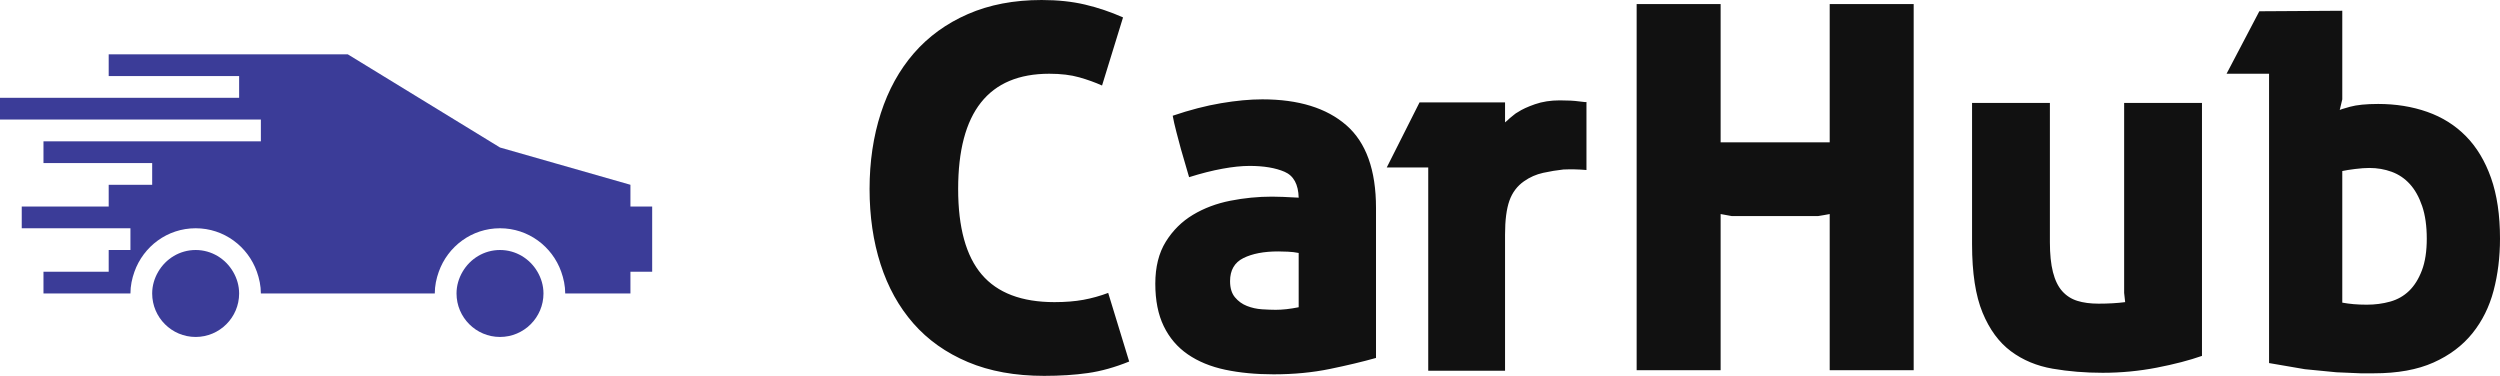
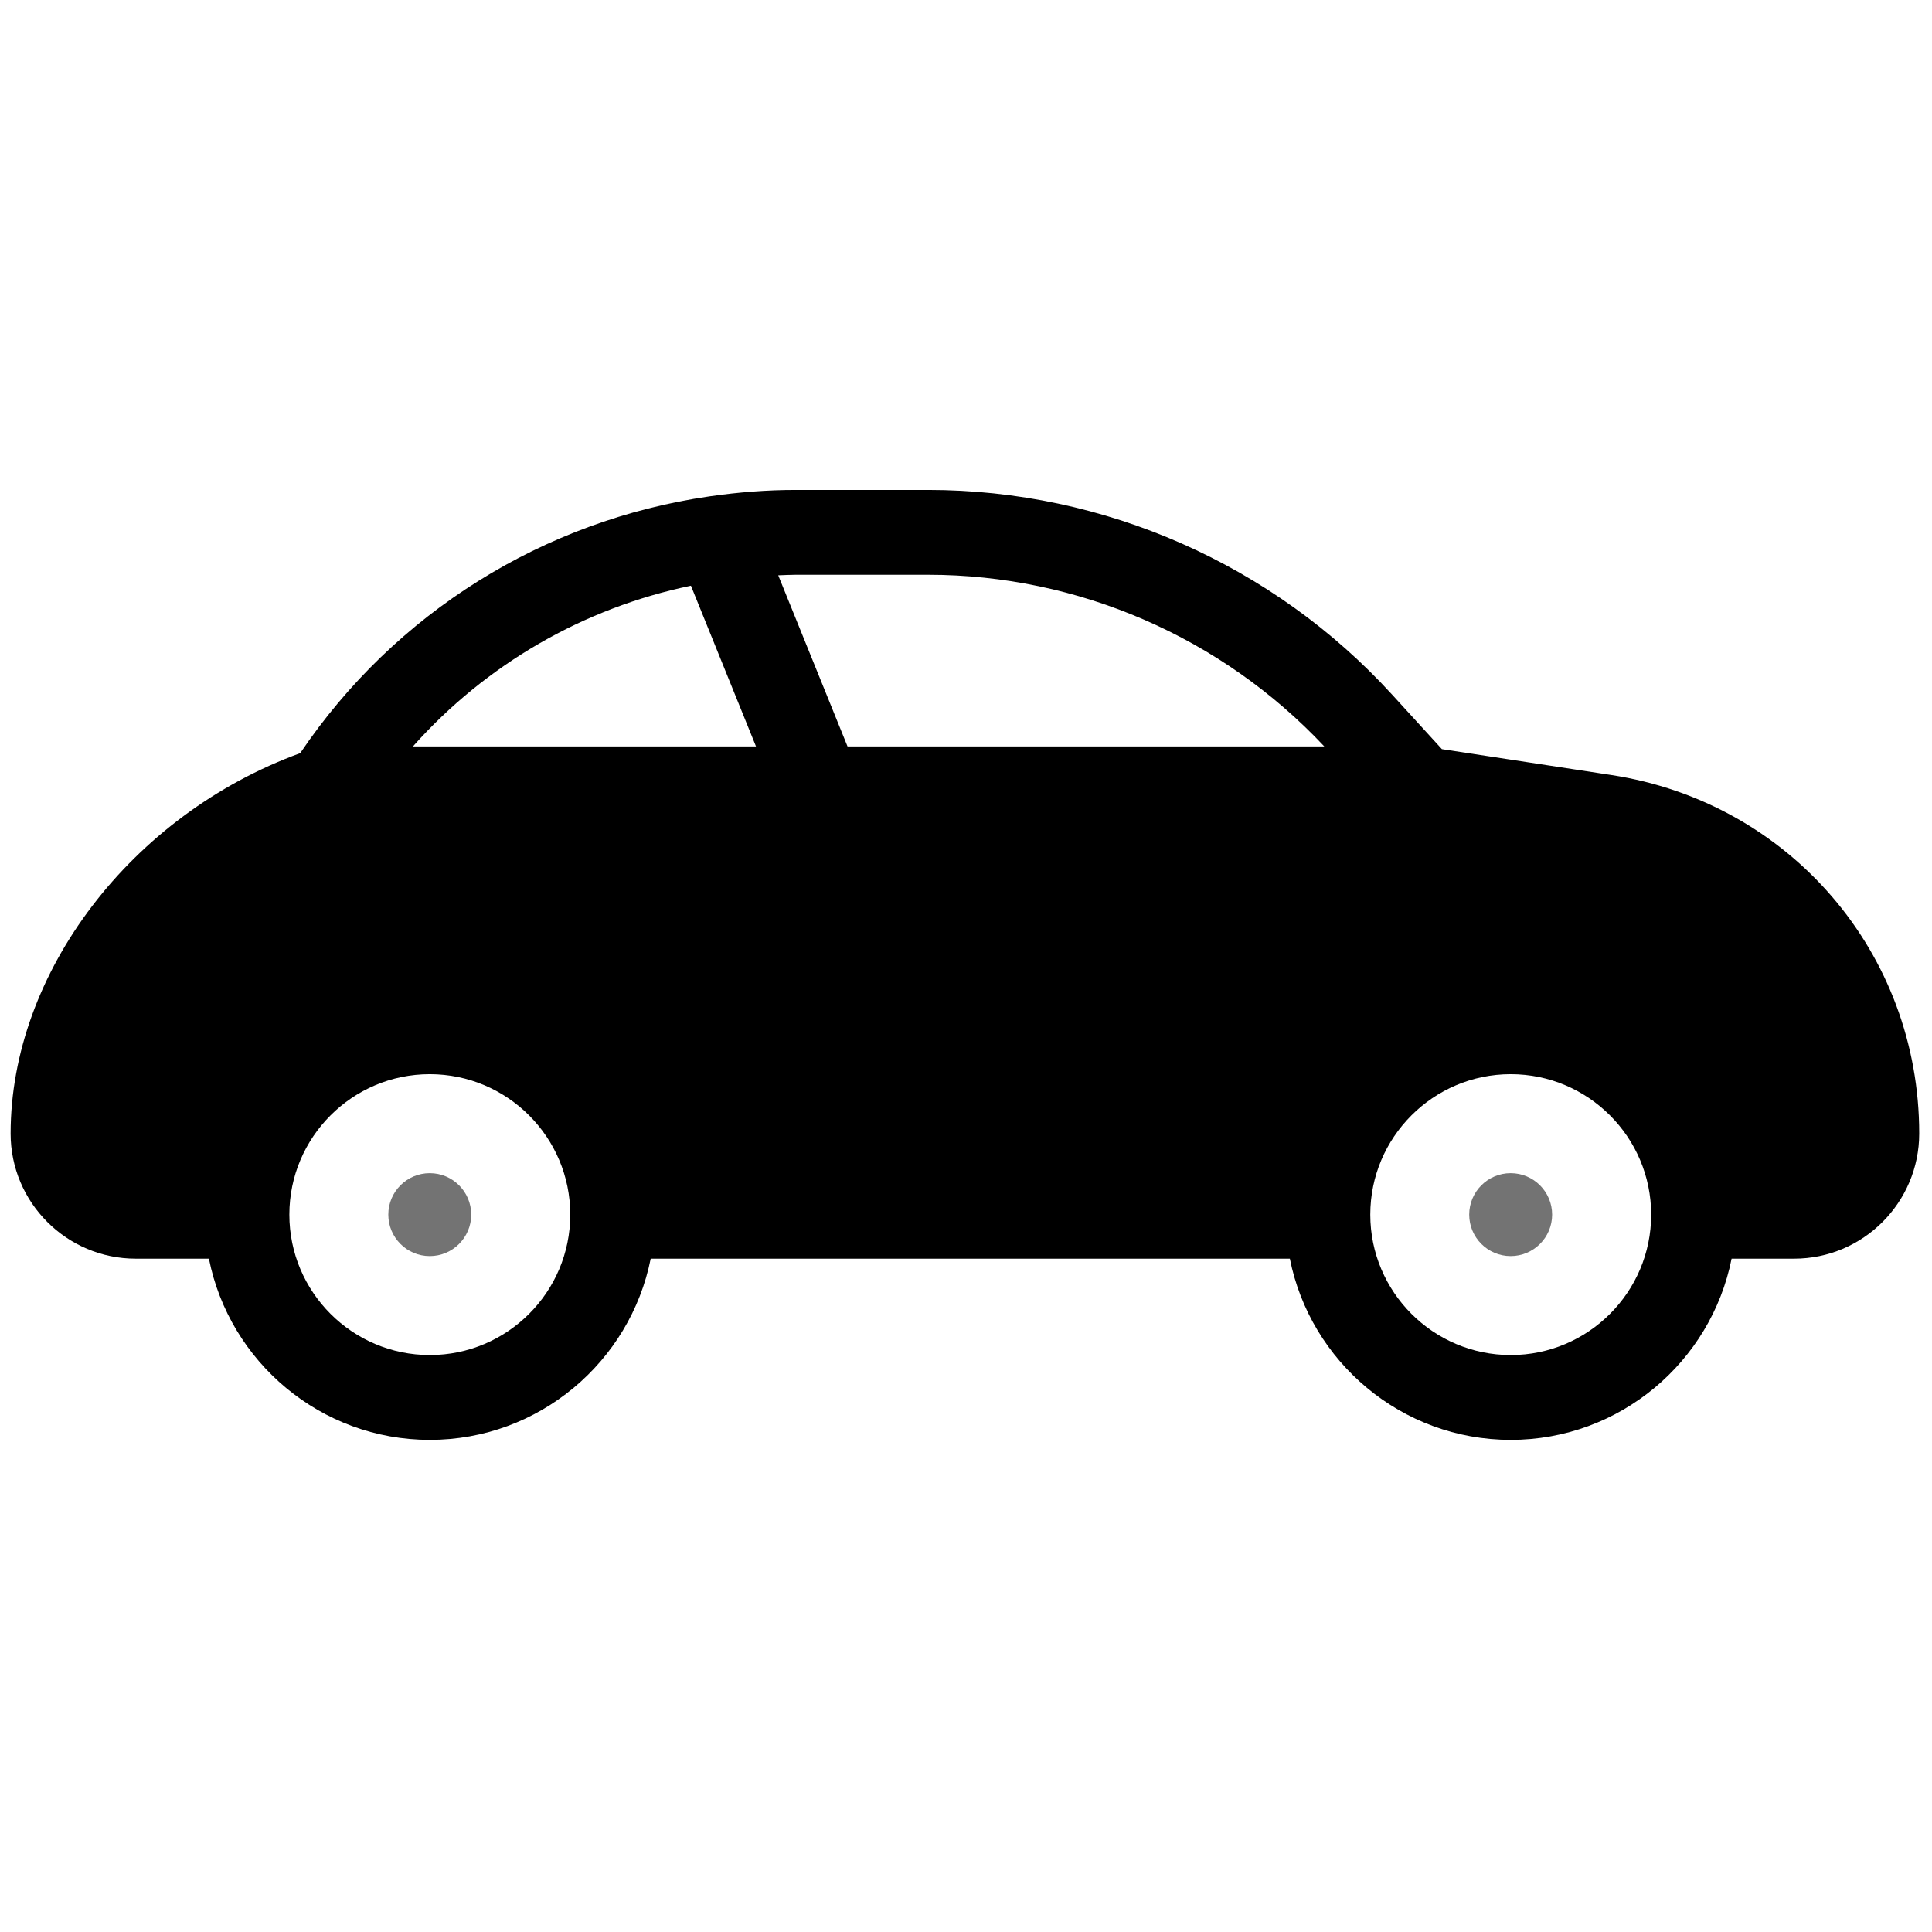
- <svg xmlns="http://www.w3.org/2000/svg" width="501.28" height="75.365" viewBox="0 0 230 34.579" class="css-1j8o68f" version="1.1" id="svg17">
-   <defs id="SvgjsDefs2381" />
-   <g id="SvgjsG2382" featurekey="PG4fjM-0" transform="matrix(2,0,0,2,0,-19)" fill="#3b3c98">
-     <g transform="translate(-270 -140)" id="g11">
-       <g id="g9">
-         <path d="M279,161c-0.736,0-1.375,0.405-1.722,1c-0.172,0.295-0.278,0.635-0.278,1c0,1.102,0.897,2,2,2c1.103,0,2-0.898,2-2    c0-0.365-0.105-0.705-0.278-1C280.375,161.405,279.737,161,279,161z" id="path3" />
-         <path d="M293,161c-0.736,0-1.375,0.405-1.722,1c-0.172,0.295-0.278,0.635-0.278,1c0,1.102,0.897,2,2,2c1.103,0,2-0.898,2-2    c0-0.365-0.105-0.705-0.278-1C294.375,161.405,293.737,161,293,161z" id="path5" />
-         <path d="M299,159v-1l-6-1.715L286,152h-11v1h6v1h-11v1h12v1h-10v1h5v1h-2v1h-4v1h5v1h-1v1h-3v1h4c0-0.352,0.072-0.686,0.184-1    c0.414-1.162,1.512-2,2.816-2c1.305,0,2.402,0.838,2.816,2c0.111,0.314,0.184,0.648,0.184,1h8c0-0.352,0.072-0.686,0.184-1    c0.414-1.162,1.512-2,2.816-2c1.305,0,2.402,0.838,2.816,2c0.111,0.314,0.184,0.648,0.184,1h3v-1h1v-3H299z" id="path7" />
-       </g>
-     </g>
-   </g>
-   <g id="SvgjsG2383" featurekey="jxYttZ-0" transform="matrix(2.355529,0,0,2.355529,78.25691,-13.04958)" fill="#111111">
-     <path d="M10.88 19.66 c-0.56 0.227 -1.097 0.377 -1.61 0.45 s-1.083 0.11 -1.71 0.11 c-1.133 0 -2.127 -0.18 -2.98 -0.54 s-1.563 -0.863 -2.13 -1.51 s-0.993 -1.417 -1.28 -2.31 s-0.43 -1.873 -0.43 -2.94 s0.147 -2.053 0.44 -2.96 s0.723 -1.687 1.29 -2.34 s1.27 -1.163 2.11 -1.53 s1.8 -0.55 2.88 -0.55 c0.627 0 1.193 0.06 1.7 0.18 s1 0.287 1.48 0.5 l-0.82 2.66 c-0.267 -0.12 -0.563 -0.227 -0.89 -0.32 s-0.717 -0.14 -1.17 -0.14 c-2.373 0 -3.56 1.5 -3.56 4.5 c0 1.507 0.307 2.62 0.92 3.34 s1.56 1.08 2.84 1.08 c0.427 0 0.803 -0.03 1.13 -0.09 s0.65 -0.15 0.97 -0.27 z M17.5 15.42 c-0.133 -0.027 -0.273 -0.043 -0.42 -0.05 s-0.273 -0.01 -0.38 -0.01 c-0.56 0 -1.013 0.087 -1.36 0.26 s-0.52 0.473 -0.52 0.9 c0 0.267 0.063 0.477 0.19 0.63 s0.283 0.267 0.47 0.34 s0.383 0.117 0.59 0.13 s0.383 0.02 0.53 0.02 c0.267 0 0.567 -0.033 0.9 -0.1 l0 -2.12 z M16.46 13.22 c0.107 0 0.25 0.003 0.43 0.01 s0.383 0.017 0.61 0.03 c-0.013 -0.52 -0.197 -0.857 -0.55 -1.01 s-0.81 -0.23 -1.37 -0.23 c-0.307 0 -0.66 0.037 -1.06 0.11 s-0.833 0.183 -1.3 0.33 l-0.32 -1.1 c-0.04 -0.147 -0.097 -0.36 -0.17 -0.64 s-0.123 -0.5 -0.15 -0.66 c0.667 -0.227 1.297 -0.39 1.89 -0.49 s1.13 -0.15 1.61 -0.15 c1.413 0 2.507 0.337 3.28 1.01 s1.16 1.75 1.16 3.23 l0 5.86 c-0.52 0.147 -1.12 0.29 -1.8 0.43 s-1.413 0.21 -2.2 0.21 c-0.693 0 -1.323 -0.06 -1.89 -0.18 s-1.053 -0.32 -1.46 -0.6 s-0.72 -0.647 -0.94 -1.1 s-0.33 -1.007 -0.33 -1.66 s0.137 -1.2 0.41 -1.64 s0.627 -0.79 1.06 -1.05 s0.92 -0.443 1.46 -0.55 s1.083 -0.16 1.63 -0.16 z M26.06 9.92 c0.16 -0.107 0.383 -0.21 0.67 -0.31 s0.61 -0.15 0.97 -0.15 c0.307 0 0.557 0.013 0.75 0.04 s0.29 0.033 0.29 0.02 l0 2.66 c-0.307 -0.027 -0.607 -0.033 -0.9 -0.02 c-0.253 0.027 -0.517 0.07 -0.79 0.13 s-0.523 0.17 -0.75 0.33 c-0.267 0.187 -0.457 0.44 -0.57 0.76 s-0.17 0.76 -0.17 1.32 l0 5.32 l-3 0 l0 -7.94 l-1.62 0 l1.28 -2.54 l3.34 0 l0 0.78 c0.067 -0.053 0.127 -0.107 0.18 -0.16 c0.053 -0.04 0.107 -0.083 0.16 -0.13 s0.107 -0.083 0.16 -0.11 z M30.7 5.7 l3.28 -0 l0 5.4 l4.26 0 l0 -5.4 l3.28 0 l0 14.3 l-3.28 0 l0 -6.1 c-0.08 0.013 -0.153 0.027 -0.22 0.04 l-0.24 0.04 l-3.36 0 l-0.44 -0.08 l0 6.1 l-3.28 0 l0 -14.3 z M43.8 9.56 l3.04 -0 l0 5.44 c0 0.467 0.04 0.857 0.12 1.17 s0.2 0.56 0.36 0.74 s0.357 0.307 0.59 0.38 s0.51 0.11 0.83 0.11 c0.387 0 0.733 -0.02 1.04 -0.06 l-0.04 -0.36 l0 -7.42 l3.04 0 l0 9.88 c-0.493 0.173 -1.083 0.327 -1.77 0.46 s-1.39 0.2 -2.11 0.2 c-0.68 0 -1.33 -0.053 -1.95 -0.16 s-1.163 -0.333 -1.63 -0.68 s-0.837 -0.85 -1.11 -1.51 s-0.41 -1.55 -0.41 -2.67 l0 -5.52 z M58.26 5.96 l-0 3.46 l-0.1 0.42 c0 -0.013 0.133 -0.057 0.4 -0.13 s0.633 -0.11 1.1 -0.11 c0.693 0 1.333 0.103 1.92 0.31 s1.09 0.523 1.51 0.95 s0.747 0.97 0.98 1.63 s0.35 1.45 0.35 2.37 c0 0.72 -0.083 1.397 -0.25 2.03 s-0.443 1.19 -0.83 1.67 s-0.893 0.86 -1.52 1.14 s-1.4 0.42 -2.32 0.42 l-0.53 0 l-0.94 -0.04 l-1.23 -0.12 l-1.4 -0.24 l0 -11.3 l-1.66 0 l1.28 -2.44 z M59.22 17.44 c0.32 0 0.623 -0.04 0.91 -0.12 s0.533 -0.22 0.74 -0.42 s0.373 -0.467 0.5 -0.8 s0.19 -0.747 0.19 -1.24 s-0.06 -0.917 -0.18 -1.27 s-0.28 -0.64 -0.48 -0.86 s-0.437 -0.38 -0.71 -0.48 s-0.563 -0.15 -0.87 -0.15 c-0.16 0 -0.347 0.013 -0.56 0.04 s-0.38 0.053 -0.5 0.08 l0 5.14 c0.147 0.027 0.297 0.047 0.45 0.06 s0.323 0.02 0.51 0.02 z" id="path14" />
+ <svg xmlns="http://www.w3.org/2000/svg" version="1.1" width="256" height="256" viewBox="0 0 256 256" xml:space="preserve">
+   <defs>
+ </defs>
+   <g style="stroke: none; stroke-width: 0; stroke-dasharray: none; stroke-linecap: butt; stroke-linejoin: miter; stroke-miterlimit: 10; fill: #737373; fill-rule: nonzero; opacity: 1;" transform="translate(1.406593 1.406593) scale(2.81 2.81)">
+     <circle cx="70.735" cy="56.775" r="1.955" style="stroke: none; stroke-width: 1; stroke-dasharray: none; stroke-linecap: butt; stroke-linejoin: miter; stroke-miterlimit: 10; fill: #737373; fill-rule: nonzero; opacity: 1;" transform="  matrix(1 0 0 1 0 0) " />
+     <circle cx="19.765" cy="56.775" r="1.955" style="stroke: none; stroke-width: 1; stroke-dasharray: none; stroke-linecap: butt; stroke-linejoin: miter; stroke-miterlimit: 10; fill: #737373; fill-rule: nonzero; opacity: 1;" transform="  matrix(1 0 0 1 0 0) " />
+     <path d="M 75.479 36.045 l -7.987 -1.22 l -2.35 -2.574 c -5.599 -6.132 -13.571 -9.649 -21.874 -9.649 h -6.245 c -1.357 0 -2.696 0.107 -4.016 0.296 c -0.022 0.004 -0.044 0.006 -0.066 0.01 c -7.799 1.133 -14.802 5.468 -19.285 12.106 C 5.706 37.913 0 45.358 0 52.952 c 0 3.254 2.647 5.9 5.9 5.9 h 3.451 c 0.969 4.866 5.269 8.545 10.416 8.545 s 9.447 -3.679 10.416 -8.545 h 30.139 c 0.969 4.866 5.27 8.545 10.416 8.545 s 9.446 -3.679 10.415 -8.545 H 84.1 c 3.254 0 5.9 -2.646 5.9 -5.9 C 90 44.441 83.894 37.331 75.479 36.045 z M 43.269 26.602 c 7.065 0 13.848 2.949 18.676 8.094 H 39.464 l -3.267 -8.068 c 0.275 -0.009 0.55 -0.026 0.826 -0.026 H 43.269 z M 32.08 27.118 l 3.068 7.578 H 18.972 C 22.429 30.813 27.018 28.169 32.08 27.118 z M 19.767 63.397 c -3.652 0 -6.623 -2.971 -6.623 -6.622 c 0 -3.652 2.971 -6.623 6.623 -6.623 s 6.623 2.971 6.623 6.623 C 26.39 60.427 23.419 63.397 19.767 63.397 z M 70.738 63.397 c -3.652 0 -6.623 -2.971 -6.623 -6.622 c 0 -3.652 2.971 -6.623 6.623 -6.623 c 3.651 0 6.622 2.971 6.622 6.623 C 77.36 60.427 74.39 63.397 70.738 63.397 z" style="stroke: none; stroke-width: 1; stroke-dasharray: none; stroke-linecap: butt; stroke-linejoin: miter; stroke-miterlimit: 10; fill: rgb(0,0,0); fill-rule: nonzero; opacity: 1;" transform=" matrix(1 0 0 1 0 0) " stroke-linecap="round" />
  </g>
</svg>
